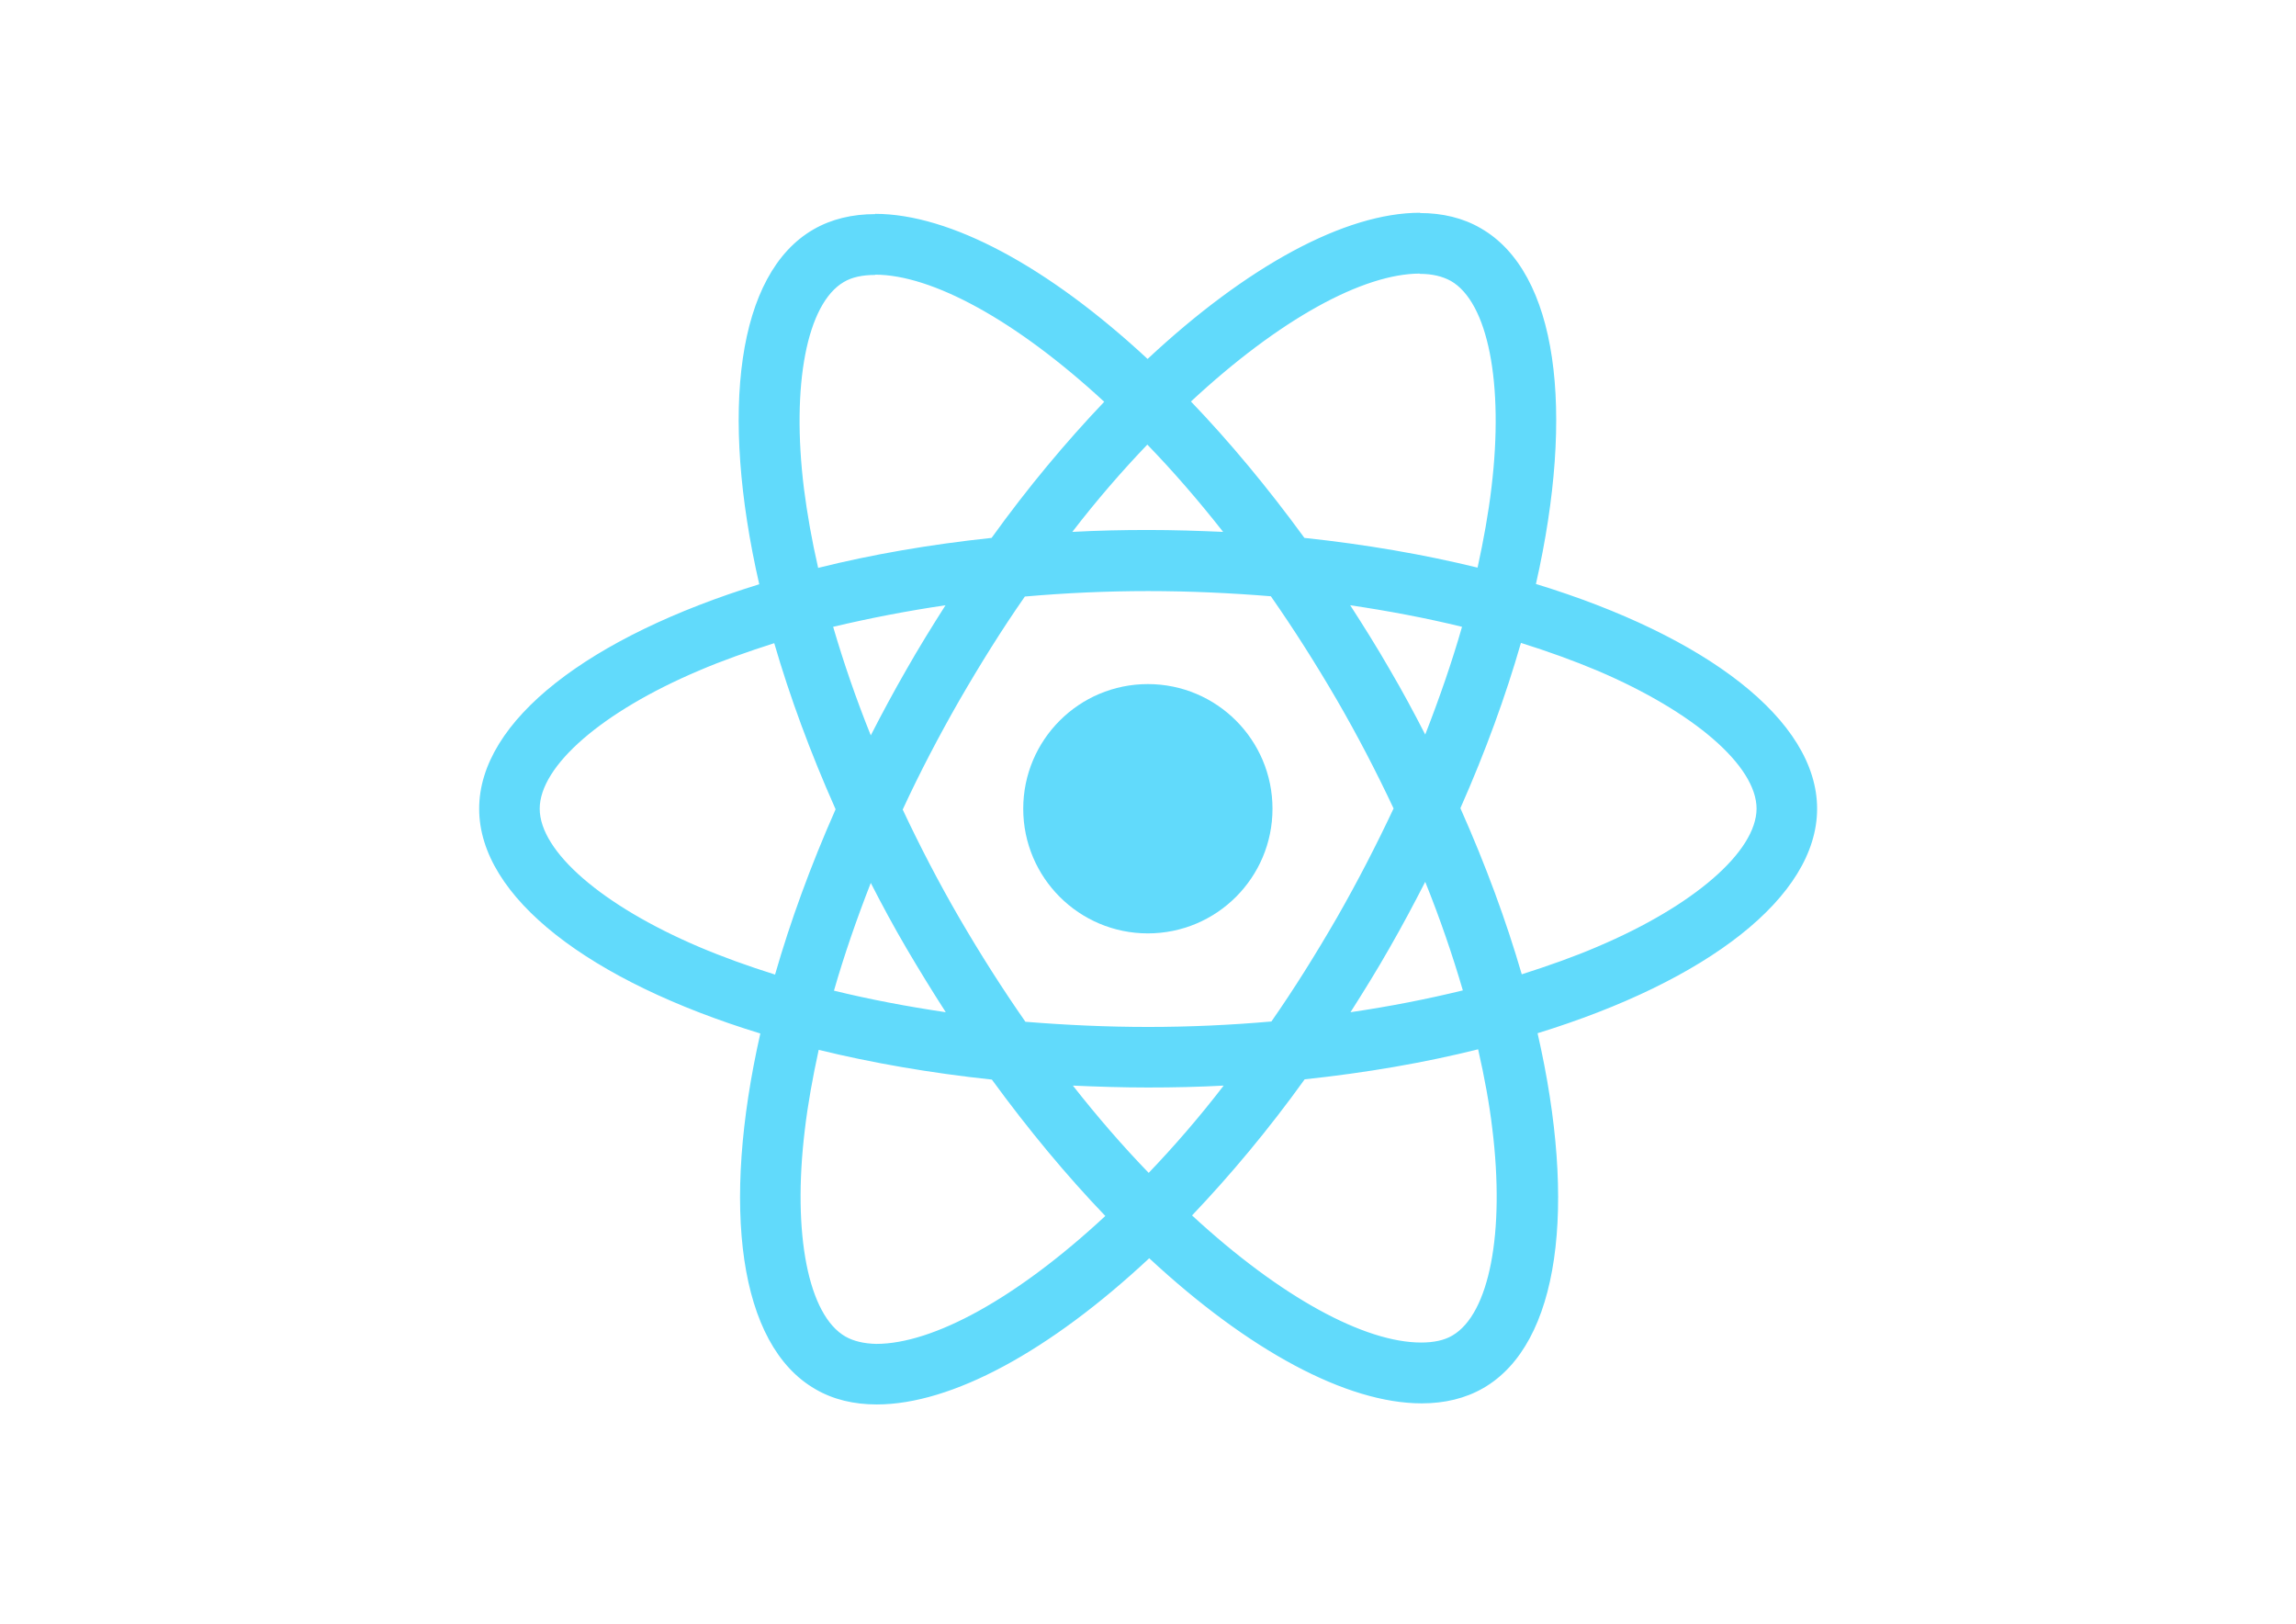
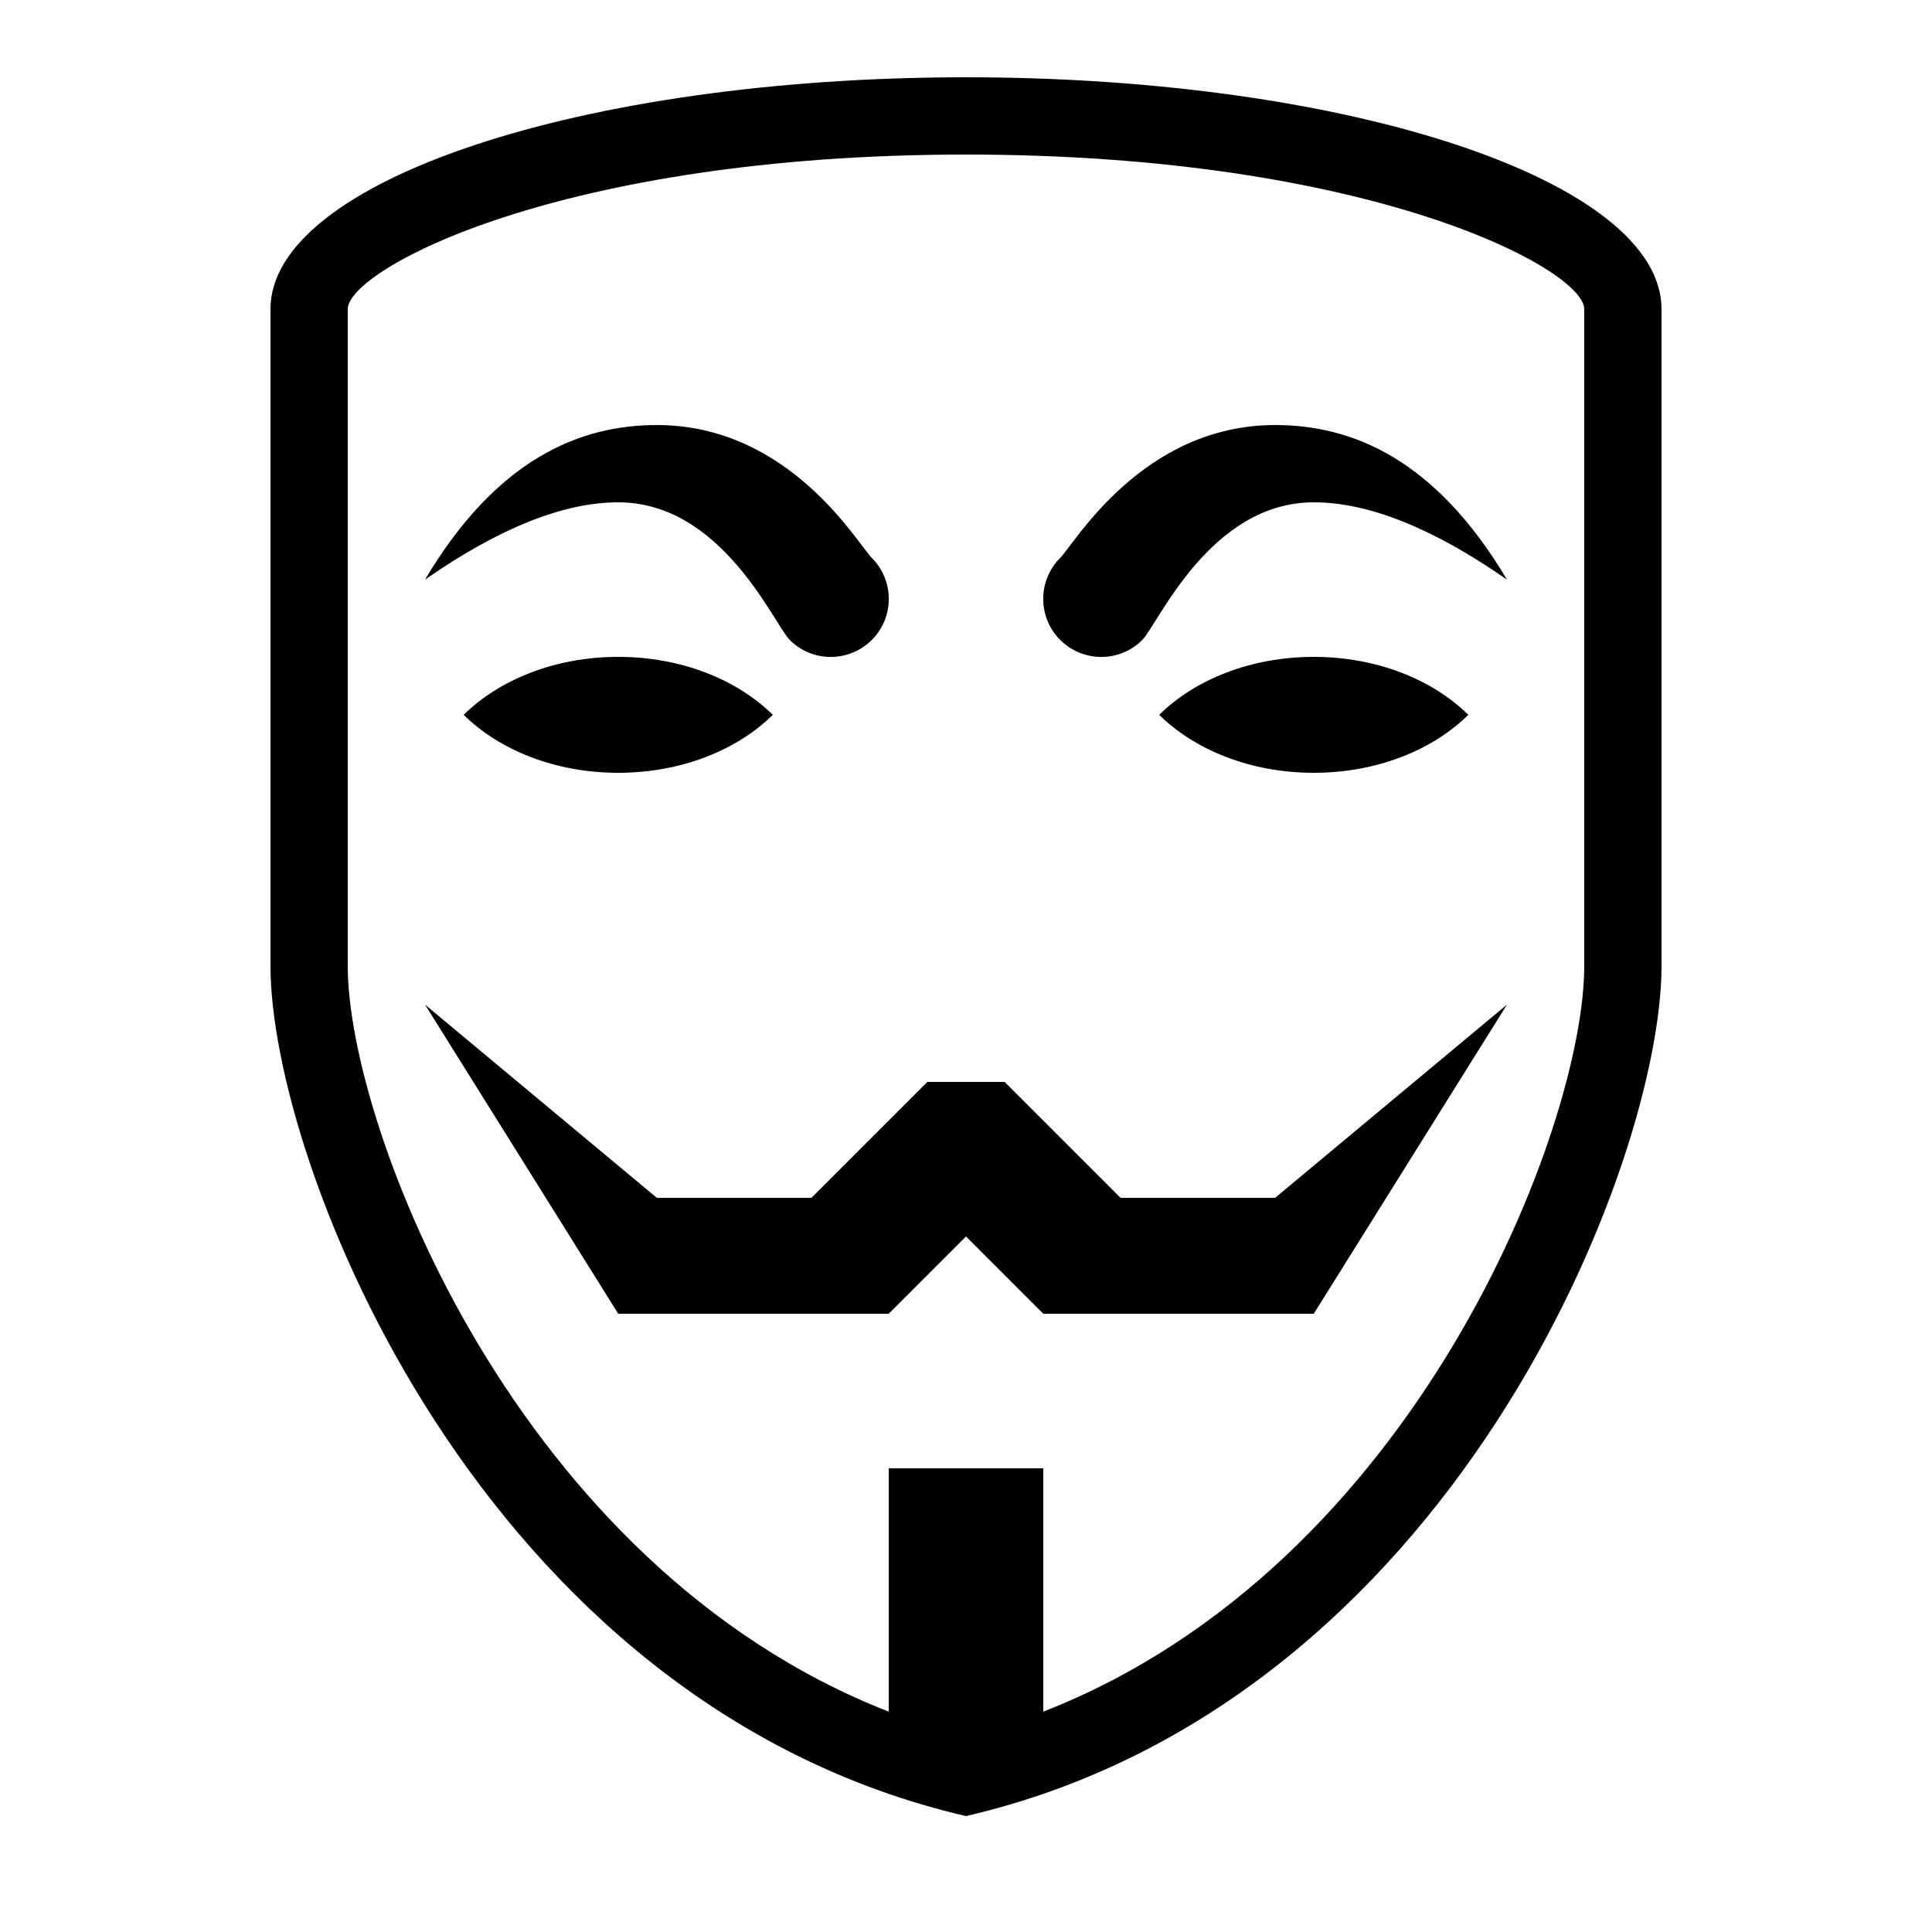
- <svg xmlns="http://www.w3.org/2000/svg" viewBox="0 0 841.9 595.3">
-   <g fill="#61DAFB">
-     <path d="M666.3 296.5c0-32.5-40.7-63.3-103.1-82.4 14.4-63.6 8-114.2-20.2-130.4-6.5-3.8-14.1-5.6-22.4-5.6v22.3c4.6 0 8.3.9 11.4 2.6 13.6 7.8 19.5 37.5 14.9 75.7-1.1 9.4-2.9 19.3-5.1 29.4-19.6-4.8-41-8.5-63.5-10.9-13.5-18.5-27.5-35.3-41.6-50 32.6-30.3 63.2-46.9 84-46.9V78c-27.5 0-63.5 19.6-99.9 53.6-36.4-33.8-72.4-53.2-99.9-53.2v22.3c20.7 0 51.4 16.5 84 46.6-14 14.7-28 31.4-41.3 49.9-22.6 2.4-44 6.1-63.6 11-2.3-10-4-19.7-5.2-29-4.7-38.2 1.1-67.9 14.6-75.8 3-1.8 6.9-2.6 11.5-2.6V78.5c-8.4 0-16 1.8-22.6 5.6-28.1 16.2-34.4 66.7-19.9 130.1-62.2 19.2-102.7 49.9-102.7 82.3 0 32.5 40.7 63.3 103.1 82.4-14.4 63.6-8 114.2 20.2 130.4 6.5 3.8 14.1 5.6 22.5 5.6 27.5 0 63.5-19.6 99.9-53.6 36.4 33.8 72.4 53.2 99.9 53.2 8.4 0 16-1.8 22.6-5.6 28.1-16.2 34.4-66.7 19.9-130.1 62-19.1 102.5-49.9 102.5-82.3zm-130.2-66.7c-3.7 12.9-8.3 26.2-13.5 39.5-4.1-8-8.4-16-13.1-24-4.6-8-9.5-15.8-14.4-23.4 14.2 2.1 27.9 4.7 41 7.9zm-45.8 106.5c-7.8 13.5-15.8 26.3-24.1 38.2-14.9 1.3-30 2-45.2 2-15.1 0-30.2-.7-45-1.9-8.3-11.9-16.4-24.6-24.2-38-7.6-13.1-14.5-26.4-20.8-39.8 6.2-13.4 13.2-26.8 20.7-39.9 7.8-13.5 15.8-26.3 24.1-38.2 14.9-1.3 30-2 45.2-2 15.1 0 30.2.7 45 1.9 8.3 11.9 16.4 24.6 24.2 38 7.6 13.1 14.5 26.4 20.8 39.8-6.3 13.4-13.2 26.8-20.7 39.9zm32.3-13c5.4 13.4 10 26.8 13.8 39.8-13.1 3.2-26.9 5.9-41.2 8 4.9-7.7 9.8-15.6 14.4-23.7 4.6-8 8.9-16.1 13-24.1zM421.2 430c-9.3-9.6-18.6-20.3-27.8-32 9 .4 18.2.7 27.5.7 9.4 0 18.7-.2 27.8-.7-9 11.7-18.3 22.4-27.5 32zm-74.4-58.9c-14.2-2.1-27.9-4.7-41-7.9 3.7-12.9 8.3-26.2 13.5-39.5 4.1 8 8.4 16 13.1 24 4.7 8 9.5 15.8 14.4 23.4zM420.7 163c9.3 9.6 18.6 20.3 27.8 32-9-.4-18.2-.7-27.5-.7-9.4 0-18.7.2-27.8.7 9-11.7 18.3-22.4 27.5-32zm-74 58.9c-4.9 7.7-9.8 15.6-14.4 23.7-4.6 8-8.9 16-13 24-5.4-13.4-10-26.8-13.8-39.8 13.1-3.1 26.9-5.8 41.2-7.9zm-90.5 125.2c-35.4-15.1-58.3-34.9-58.3-50.6 0-15.7 22.9-35.6 58.3-50.6 8.6-3.7 18-7 27.7-10.1 5.7 19.6 13.2 40 22.5 60.9-9.2 20.8-16.6 41.1-22.2 60.6-9.9-3.1-19.3-6.5-28-10.2zM310 490c-13.6-7.8-19.5-37.5-14.9-75.7 1.1-9.4 2.9-19.3 5.1-29.4 19.6 4.8 41 8.5 63.5 10.9 13.5 18.5 27.5 35.3 41.6 50-32.6 30.3-63.2 46.9-84 46.9-4.5-.1-8.3-1-11.3-2.7zm237.2-76.2c4.7 38.2-1.1 67.9-14.6 75.8-3 1.8-6.9 2.6-11.5 2.6-20.7 0-51.4-16.5-84-46.6 14-14.7 28-31.4 41.3-49.9 22.6-2.4 44-6.1 63.6-11 2.3 10.1 4.1 19.8 5.2 29.1zm38.5-66.7c-8.6 3.7-18 7-27.7 10.1-5.7-19.6-13.2-40-22.5-60.9 9.2-20.8 16.6-41.1 22.2-60.6 9.9 3.1 19.3 6.5 28.1 10.2 35.4 15.1 58.3 34.9 58.3 50.6-.1 15.7-23 35.6-58.4 50.6zM320.8 78.4z" />
-     <circle cx="420.9" cy="296.5" r="45.7" />
-     <path d="M520.5 78.1z" />
-   </g>
+ <svg xmlns="http://www.w3.org/2000/svg" fill="#000000" viewBox="0 0 50 50" width="100px" height="100px">
+   <path d="M 25 2 C 15.059 2 7 4.688 7 8 L 7 25 C 7 30.082 12.418 44.082 25 47 C 37.582 44.082 43 30.082 43 25 L 43 8 C 43 4.688 34.941 2 25 2 Z M 25 4 C 35.5 4 41 6.973 41 8 L 41 25 C 41 29.137 36.668 40.523 27 44.297 L 27 38 L 23 38 L 23 44.297 C 13.332 40.523 9 29.137 9 25 L 9 8 C 9 6.973 14.5 4 25 4 Z M 17 11 C 15.004 11 12.855 11.879 11 15 C 12.953 13.641 14.613 13 16 13 C 18.688 13 20.027 16.148 20.438 16.562 C 21.023 17.148 21.973 17.148 22.562 16.562 C 23.148 15.977 23.148 15.027 22.562 14.438 C 22.195 14.074 20.438 11 17 11 Z M 33 11 C 29.562 11 27.805 14.074 27.438 14.438 C 26.852 15.027 26.852 15.977 27.438 16.562 C 28.027 17.148 28.977 17.148 29.562 16.562 C 29.973 16.148 31.312 13 34 13 C 35.387 13 37.047 13.641 39 15 C 37.145 11.879 34.996 11 33 11 Z M 16 17 C 14.359 17 12.918 17.594 12 18.5 C 12.918 19.406 14.359 20 16 20 C 17.641 20 19.082 19.406 20 18.5 C 19.082 17.594 17.641 17 16 17 Z M 34 17 C 32.359 17 30.918 17.594 30 18.5 C 30.918 19.406 32.359 20 34 20 C 35.641 20 37.082 19.406 38 18.5 C 37.082 17.594 35.641 17 34 17 Z M 11 26 L 16 34 L 23 34 L 25 32 L 27 34 L 34 34 L 39 26 L 33 31 L 29 31 L 26 28 L 24 28 L 21 31 L 17 31 Z" />
</svg>
